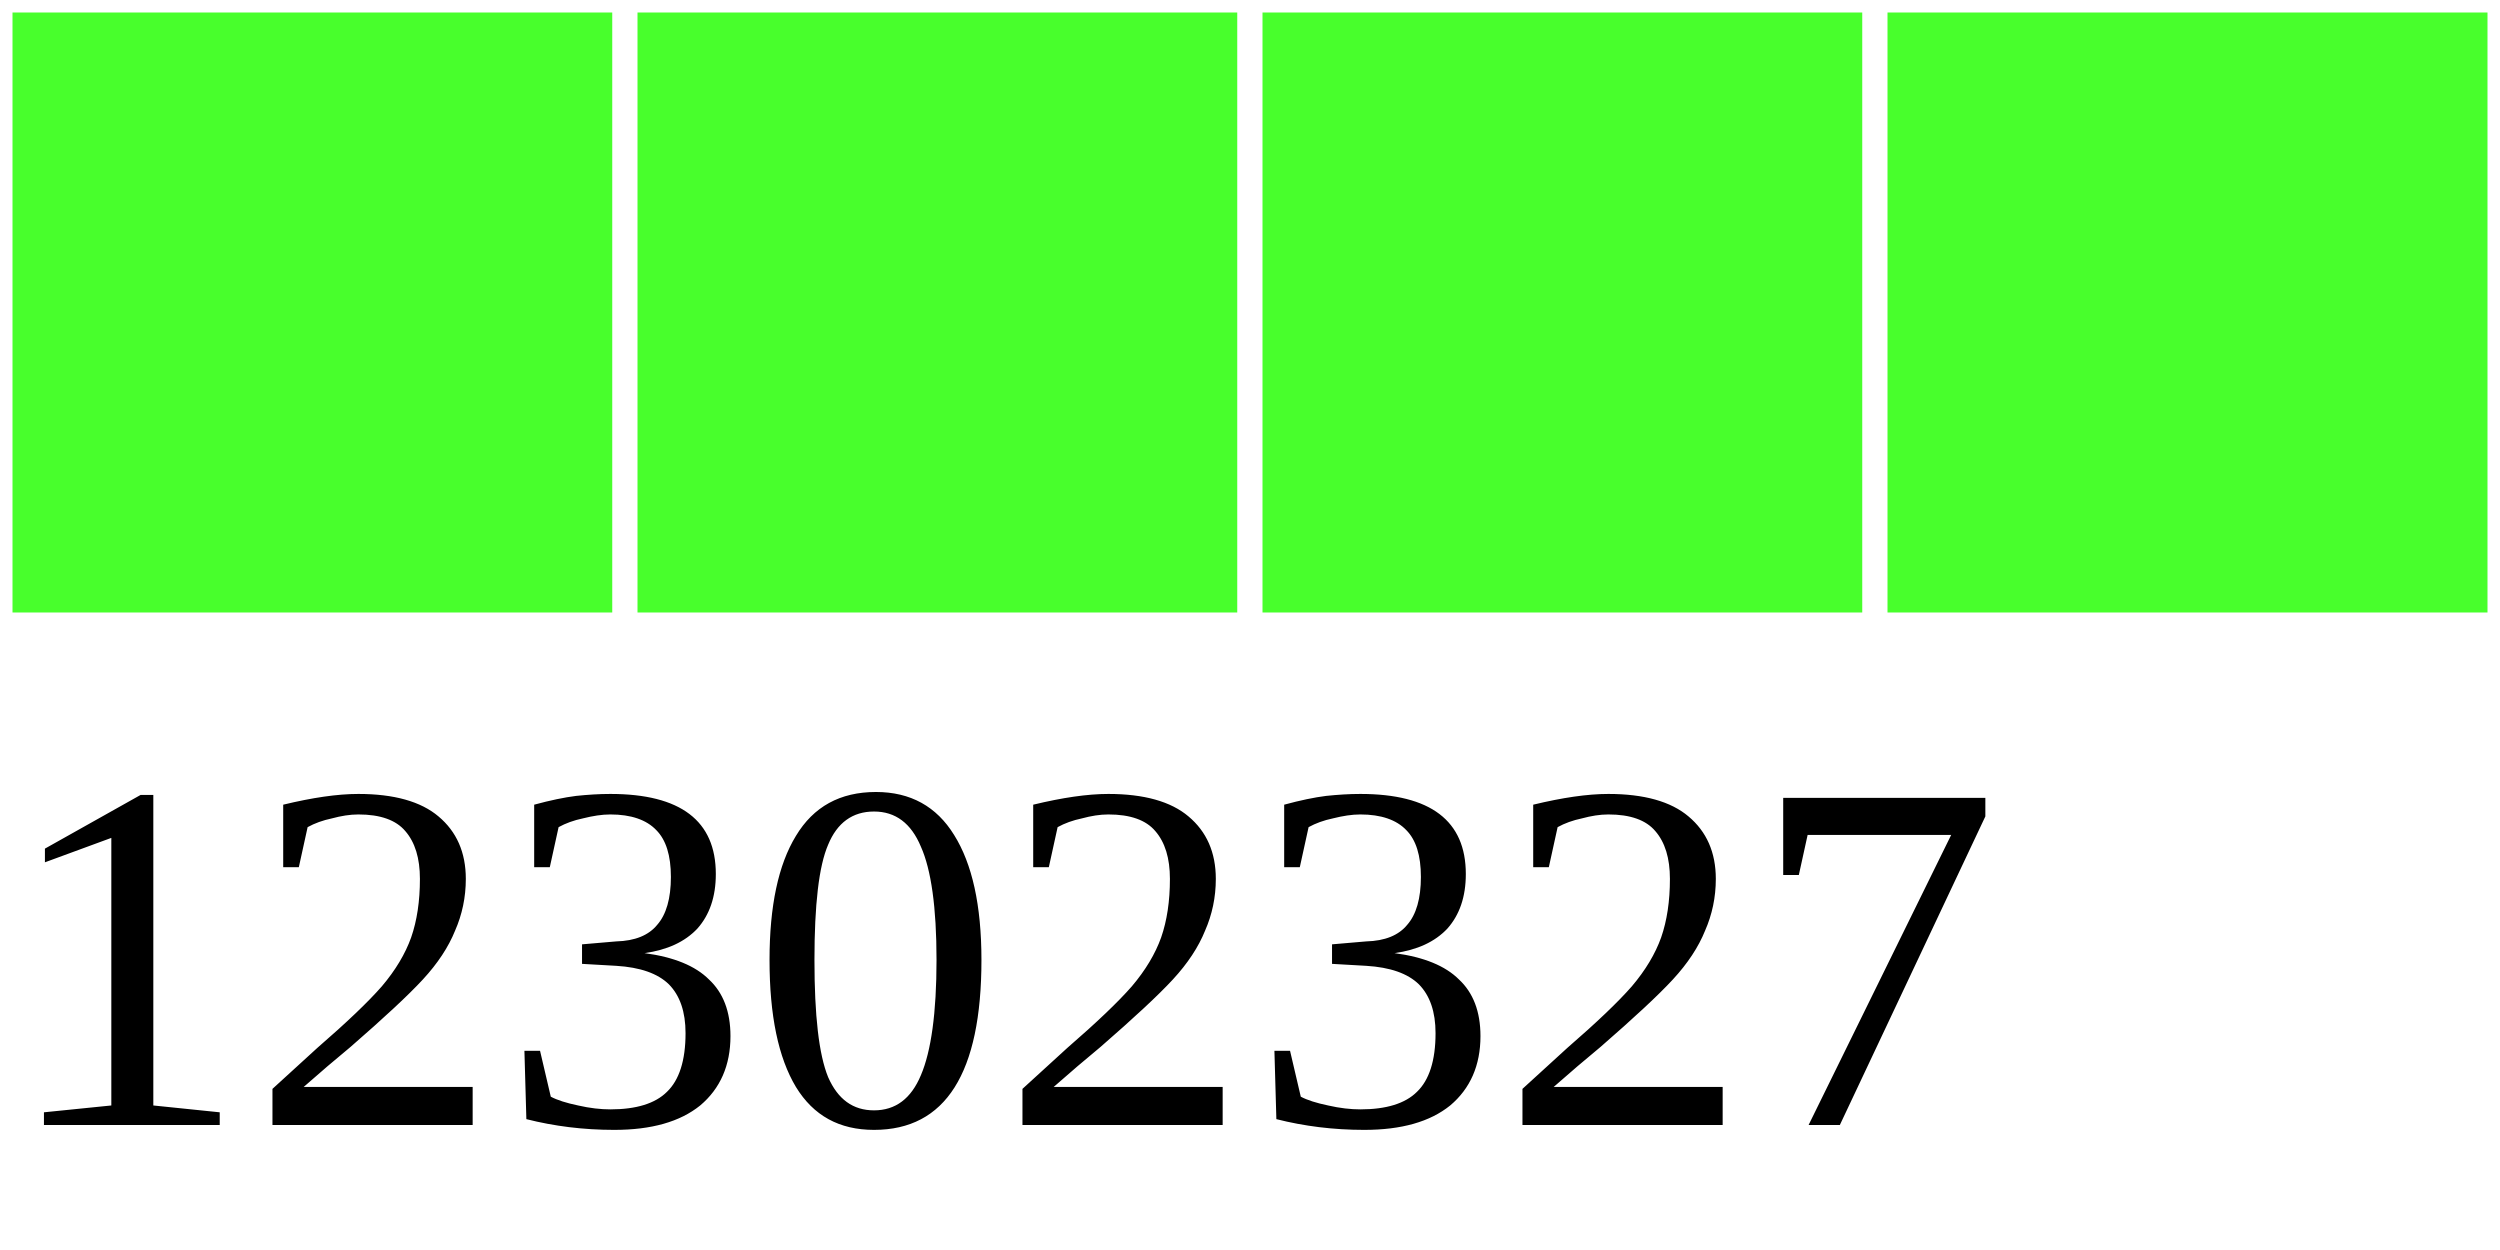
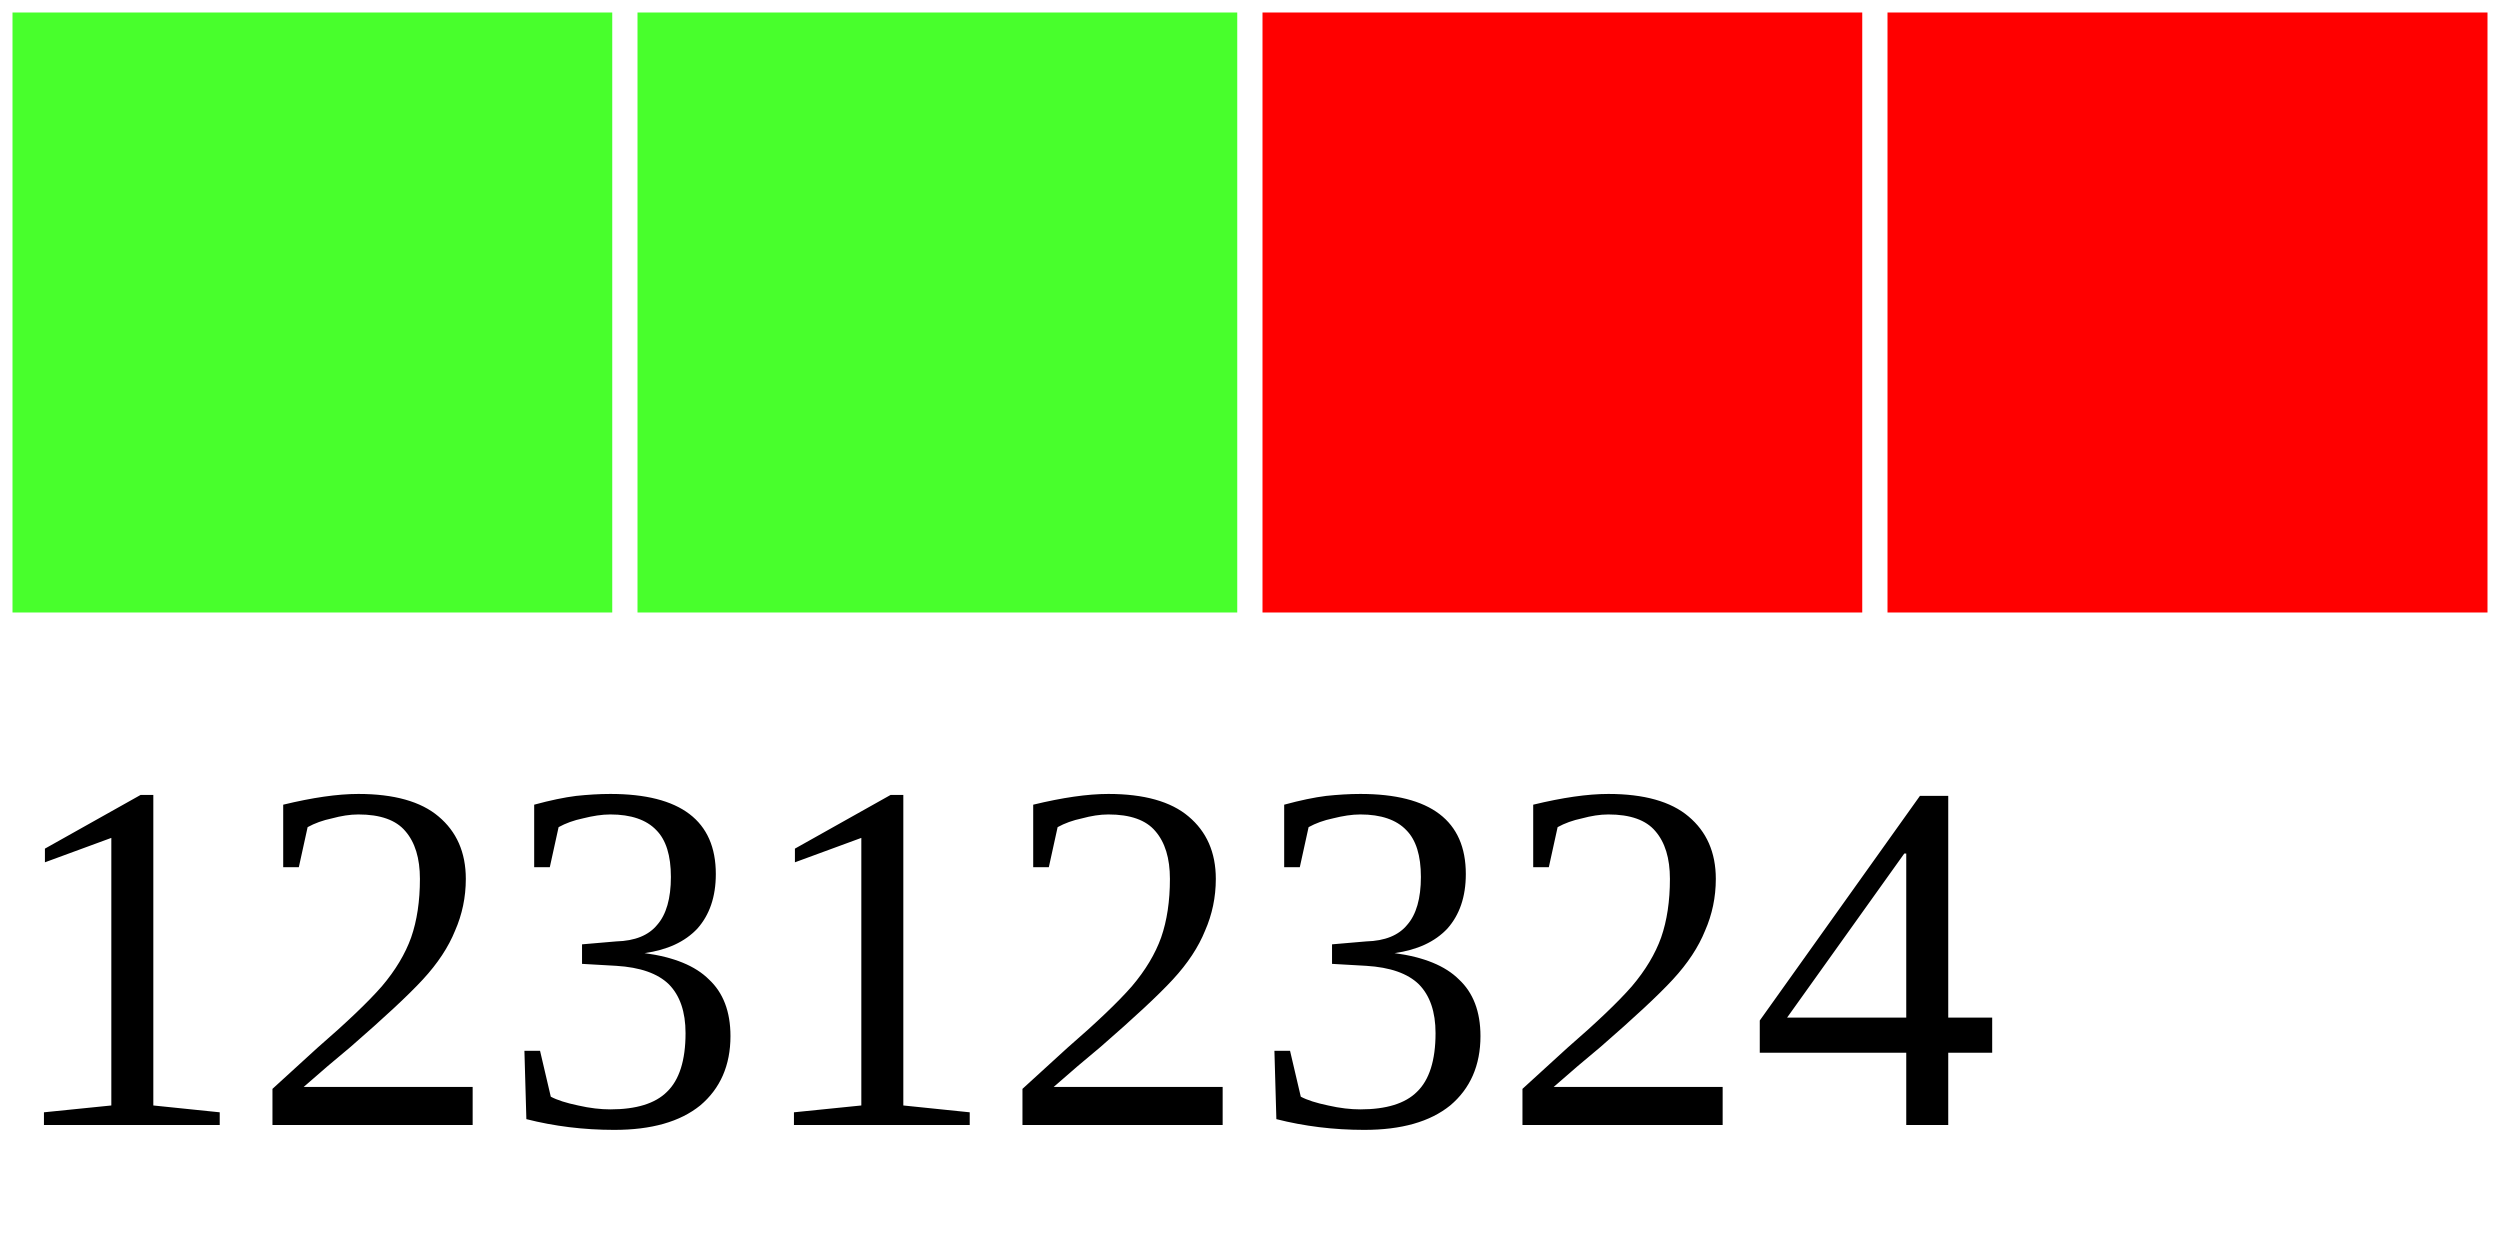
<svg xmlns="http://www.w3.org/2000/svg" width="40" height="20">
  <g>
    <rect width="10" height="10" style="fill:#48FF2C;stroke-width:0.4;stroke:rgb(255,255,255)" x="0" />
    <rect width="10" height="10" style="fill:#48FF2C;stroke-width:0.4;stroke:rgb(255,255,255)" x="10" />
-     <rect width="10" height="10" style="fill:#48FF2C;stroke-width:0.4;stroke:rgb(255,255,255)" x="20" />
-     <rect width="10" height="10" style="fill:#48FF2C;stroke-width:0.4;stroke:rgb(255,255,255)" x="30" />
-     <text x="0" y="18" fill="black" font-size="8">12302327</text>
+     <rect width="10" height="10" style="fill:#FF0000;stroke-width:0.4;stroke:rgb(255,255,255)" x="20" />
+     <rect width="10" height="10" style="fill:#FF0000;stroke-width:0.4;stroke:rgb(255,255,255)" x="30" />
+     <text x="0" y="18" fill="black" font-size="8">12312324</text>
  </g>
</svg>
